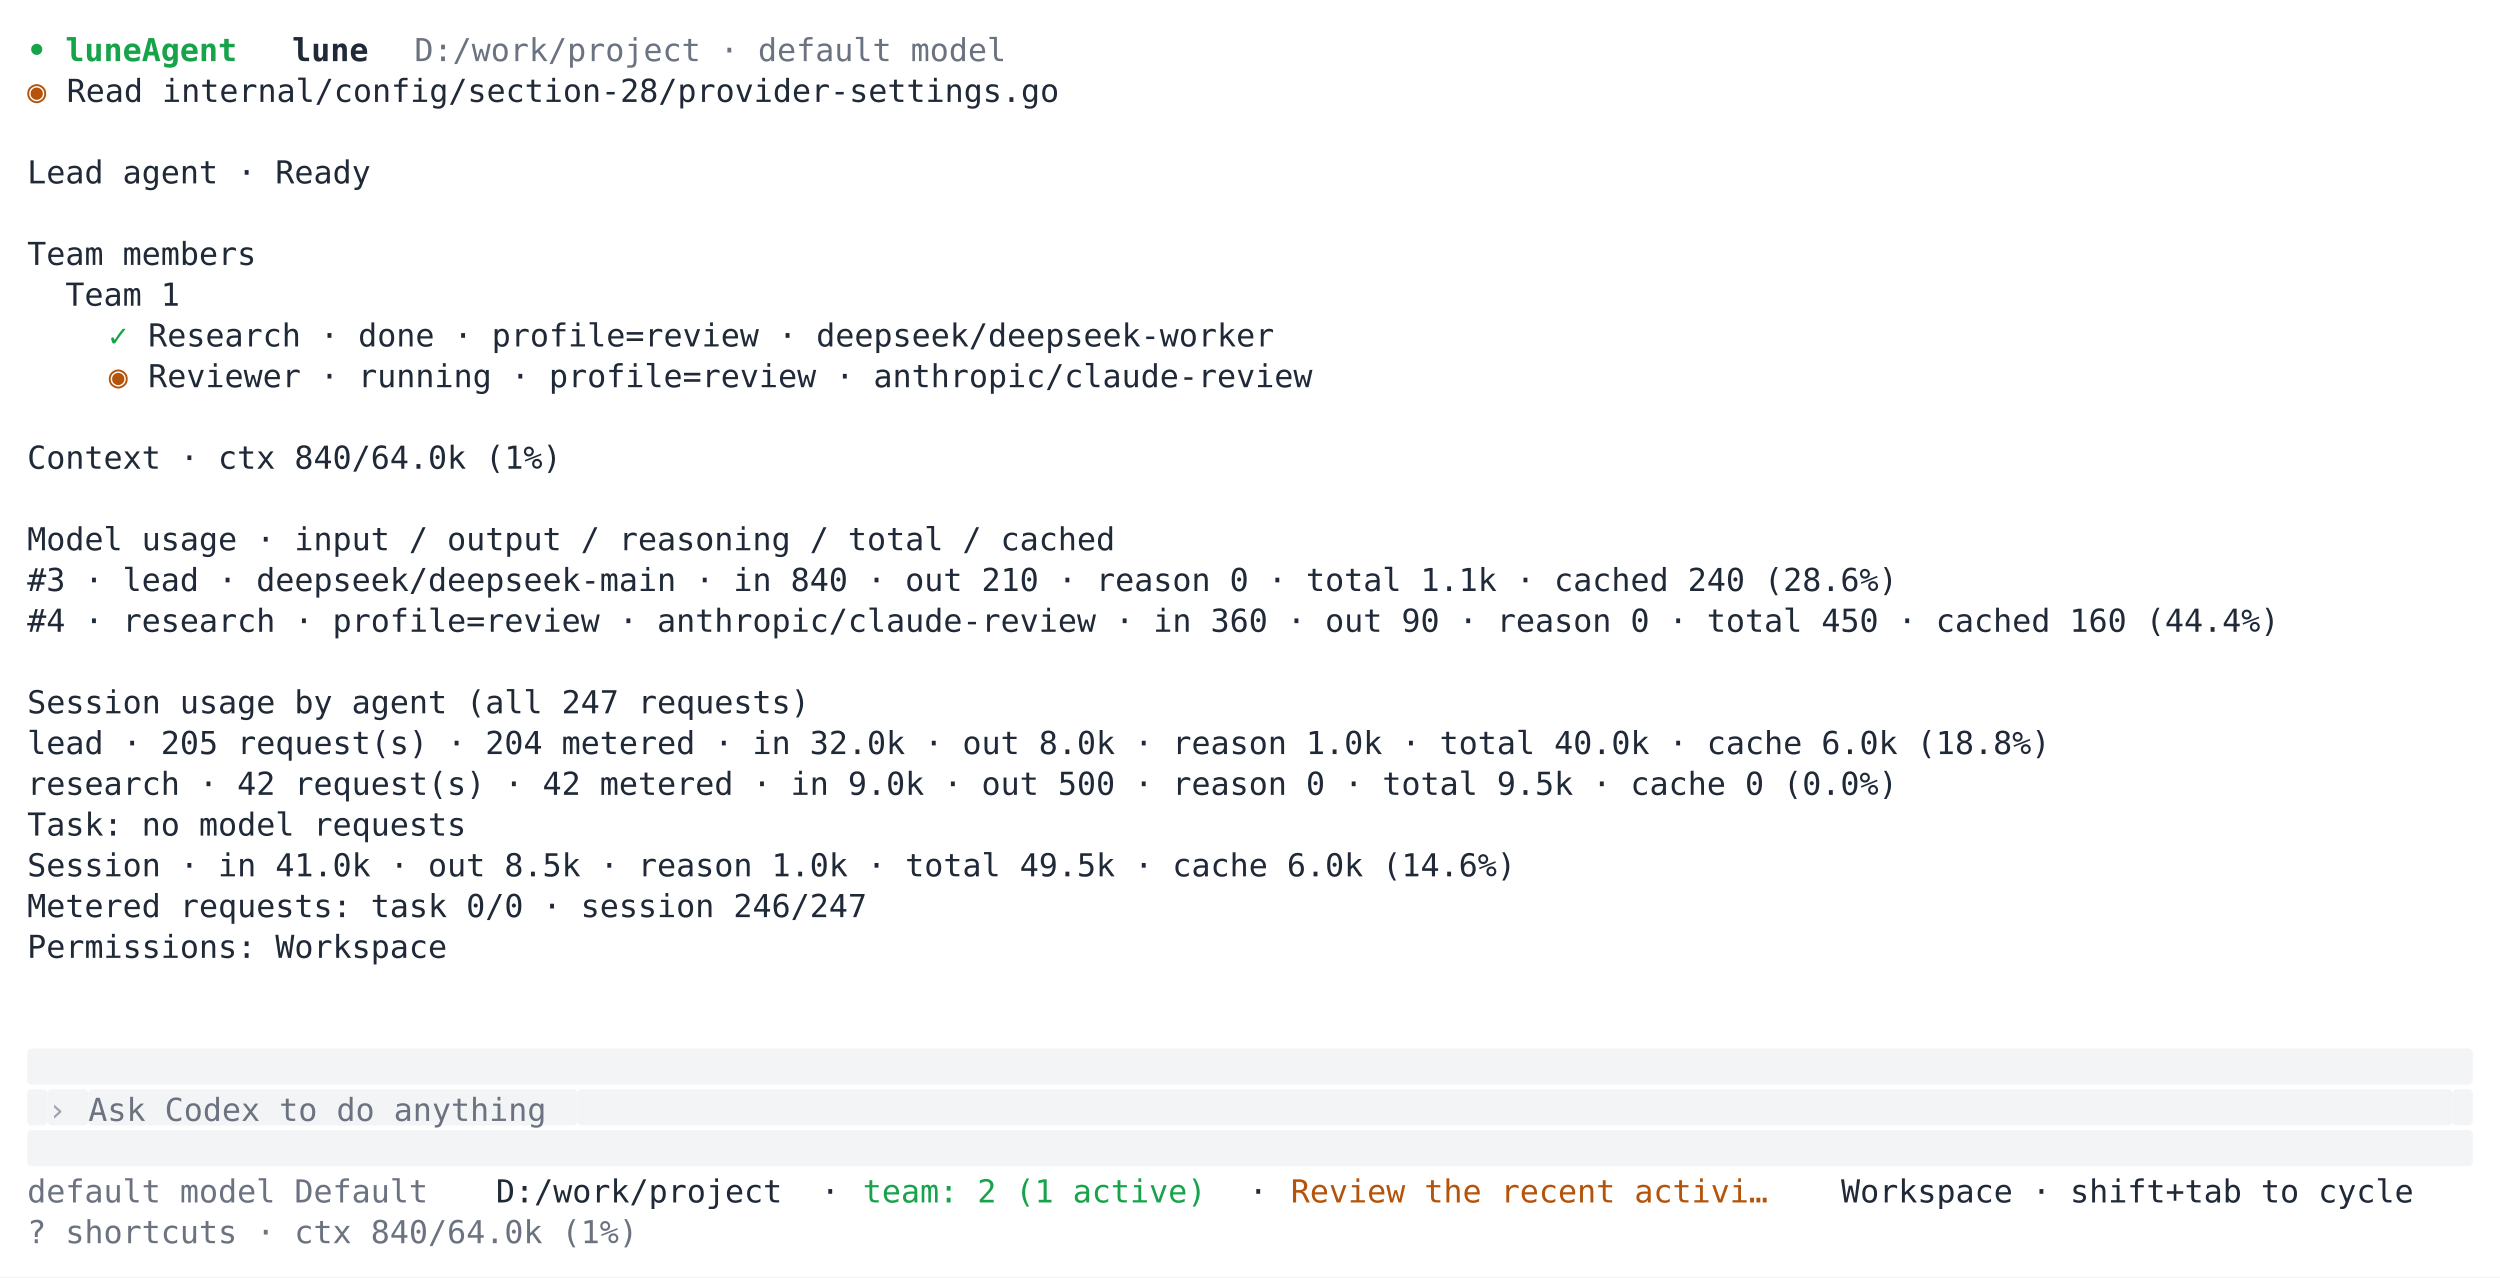
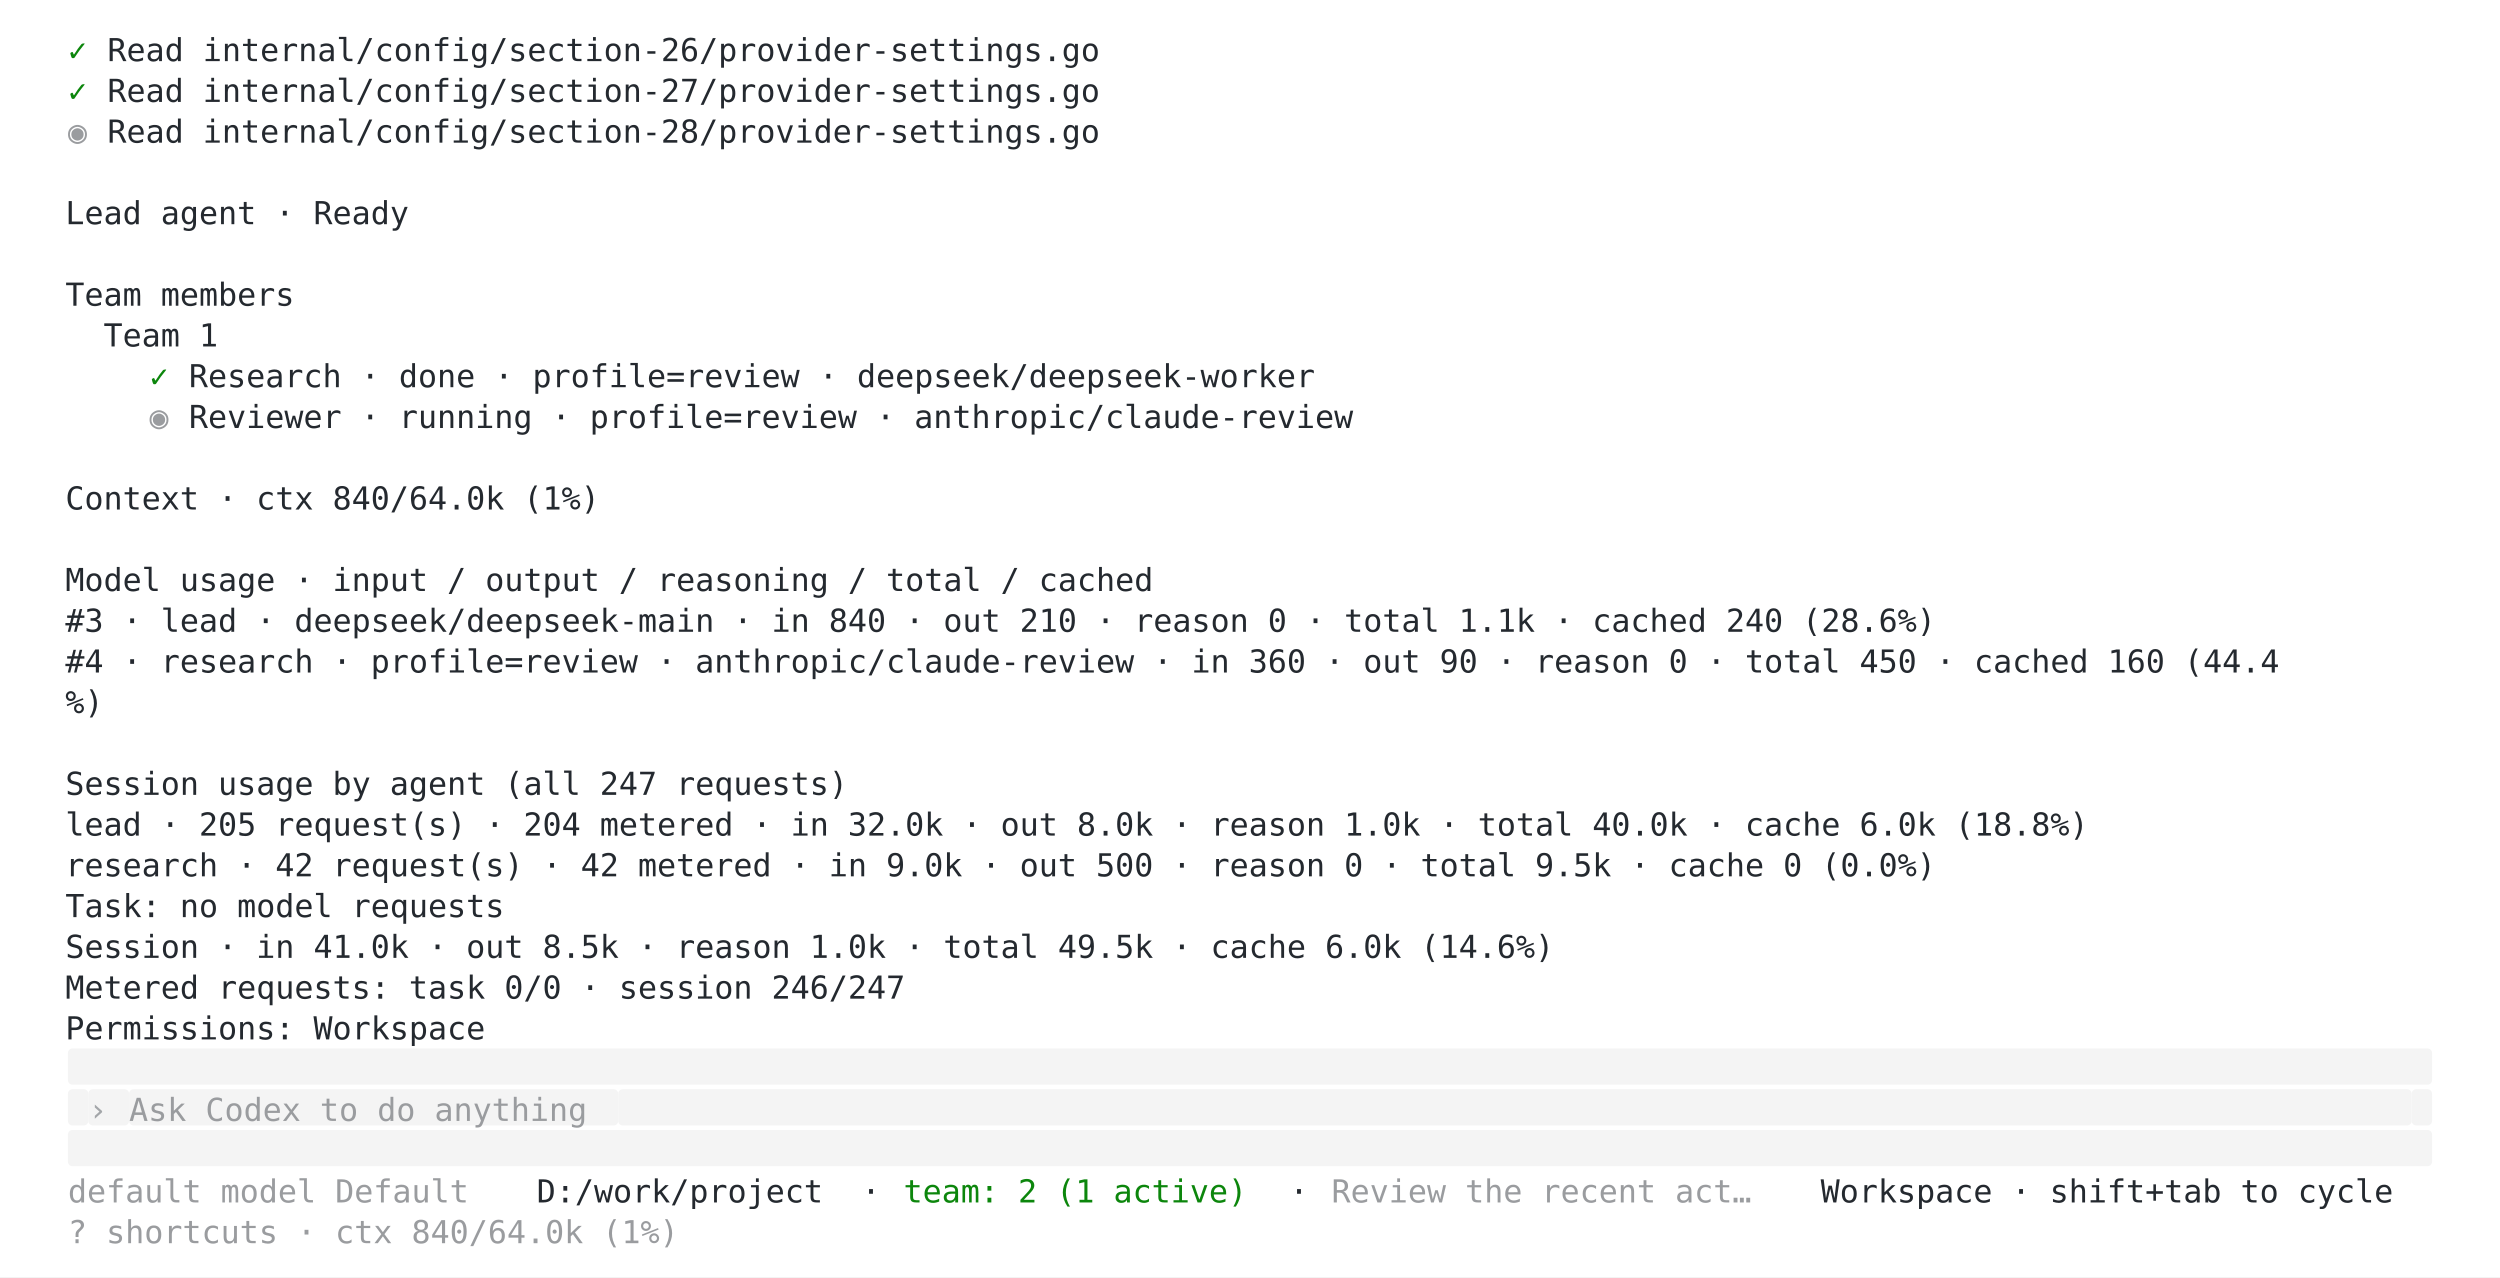
<svg xmlns="http://www.w3.org/2000/svg" width="1104" height="564" viewBox="0 0 1104 564">
  <rect width="100%" height="100%" fill="#ffffff" />
-   <text xml:space="preserve" x="12" y="27" fill="#16a34a" font-family="Cascadia Mono, Consolas, monospace" font-size="14" font-weight="bold">• luneAgent</text>
-   <text xml:space="preserve" x="111" y="27" fill="#1F2937" font-family="Cascadia Mono, Consolas, monospace" font-size="14">  </text>
-   <text xml:space="preserve" x="129" y="27" fill="#1f2937" font-family="Cascadia Mono, Consolas, monospace" font-size="14" font-weight="bold">lune</text>
-   <text xml:space="preserve" x="165" y="27" fill="#1F2937" font-family="Cascadia Mono, Consolas, monospace" font-size="14">  </text>
-   <text xml:space="preserve" x="183" y="27" fill="#6b7280" font-family="Cascadia Mono, Consolas, monospace" font-size="14">D:/work/project · default model</text>
-   <text xml:space="preserve" x="462" y="27" fill="#1F2937" font-family="Cascadia Mono, Consolas, monospace" font-size="14">                                                                      </text>
-   <text xml:space="preserve" x="12" y="45" fill="#b45309" font-family="Cascadia Mono, Consolas, monospace" font-size="14">◉</text>
-   <text xml:space="preserve" x="21" y="45" fill="#1F2937" font-family="Cascadia Mono, Consolas, monospace" font-size="14"> Read internal/config/section-28/provider-settings.go                                                                  </text>
-   <text xml:space="preserve" x="12" y="63" fill="#1F2937" font-family="Cascadia Mono, Consolas, monospace" font-size="14">                                                                                                                        </text>
-   <text xml:space="preserve" x="12" y="81" fill="#1F2937" font-family="Cascadia Mono, Consolas, monospace" font-size="14">Lead agent · Ready                                                                                                      </text>
-   <text xml:space="preserve" x="12" y="99" fill="#1F2937" font-family="Cascadia Mono, Consolas, monospace" font-size="14">                                                                                                                        </text>
-   <text xml:space="preserve" x="12" y="117" fill="#1F2937" font-family="Cascadia Mono, Consolas, monospace" font-size="14">Team members                                                                                                            </text>
-   <text xml:space="preserve" x="12" y="135" fill="#1F2937" font-family="Cascadia Mono, Consolas, monospace" font-size="14">  Team 1                                                                                                                </text>
-   <text xml:space="preserve" x="12" y="153" fill="#1F2937" font-family="Cascadia Mono, Consolas, monospace" font-size="14">    </text>
-   <text xml:space="preserve" x="48" y="153" fill="#16a34a" font-family="Cascadia Mono, Consolas, monospace" font-size="14">✓</text>
-   <text xml:space="preserve" x="57" y="153" fill="#1F2937" font-family="Cascadia Mono, Consolas, monospace" font-size="14"> Research · done · profile=review · deepseek/deepseek-worker                                                       </text>
-   <text xml:space="preserve" x="12" y="171" fill="#1F2937" font-family="Cascadia Mono, Consolas, monospace" font-size="14">    </text>
-   <text xml:space="preserve" x="48" y="171" fill="#b45309" font-family="Cascadia Mono, Consolas, monospace" font-size="14">◉</text>
-   <text xml:space="preserve" x="57" y="171" fill="#1F2937" font-family="Cascadia Mono, Consolas, monospace" font-size="14"> Reviewer · running · profile=review · anthropic/claude-review                                                     </text>
-   <text xml:space="preserve" x="12" y="189" fill="#1F2937" font-family="Cascadia Mono, Consolas, monospace" font-size="14">                                                                                                                        </text>
-   <text xml:space="preserve" x="12" y="207" fill="#1F2937" font-family="Cascadia Mono, Consolas, monospace" font-size="14">Context · ctx 840/64.0k (1%)                                                                                            </text>
-   <text xml:space="preserve" x="12" y="225" fill="#1F2937" font-family="Cascadia Mono, Consolas, monospace" font-size="14">                                                                                                                        </text>
-   <text xml:space="preserve" x="12" y="243" fill="#1F2937" font-family="Cascadia Mono, Consolas, monospace" font-size="14">Model usage · input / output / reasoning / total / cached                                                               </text>
-   <text xml:space="preserve" x="12" y="261" fill="#1F2937" font-family="Cascadia Mono, Consolas, monospace" font-size="14">#3 · lead · deepseek/deepseek-main · in 840 · out 210 · reason 0 · total 1.1k · cached 240 (28.6%)                      </text>
-   <text xml:space="preserve" x="12" y="279" fill="#1F2937" font-family="Cascadia Mono, Consolas, monospace" font-size="14">#4 · research · profile=review · anthropic/claude-review · in 360 · out 90 · reason 0 · total 450 · cached 160 (44.4%)  </text>
-   <text xml:space="preserve" x="12" y="297" fill="#1F2937" font-family="Cascadia Mono, Consolas, monospace" font-size="14">                                                                                                                        </text>
-   <text xml:space="preserve" x="12" y="315" fill="#1F2937" font-family="Cascadia Mono, Consolas, monospace" font-size="14">Session usage by agent (all 247 requests)                                                                               </text>
-   <text xml:space="preserve" x="12" y="333" fill="#1F2937" font-family="Cascadia Mono, Consolas, monospace" font-size="14">lead · 205 request(s) · 204 metered · in 32.0k · out 8.0k · reason 1.0k · total 40.0k · cache 6.0k (18.8%)              </text>
-   <text xml:space="preserve" x="12" y="351" fill="#1F2937" font-family="Cascadia Mono, Consolas, monospace" font-size="14">research · 42 request(s) · 42 metered · in 9.0k · out 500 · reason 0 · total 9.5k · cache 0 (0.0%)                      </text>
-   <text xml:space="preserve" x="12" y="369" fill="#1F2937" font-family="Cascadia Mono, Consolas, monospace" font-size="14">Task: no model requests                                                                                                 </text>
-   <text xml:space="preserve" x="12" y="387" fill="#1F2937" font-family="Cascadia Mono, Consolas, monospace" font-size="14">Session · in 41.0k · out 8.5k · reason 1.0k · total 49.5k · cache 6.0k (14.6%)                                          </text>
-   <text xml:space="preserve" x="12" y="405" fill="#1F2937" font-family="Cascadia Mono, Consolas, monospace" font-size="14">Metered requests: task 0/0 · session 246/247                                                                            </text>
-   <text xml:space="preserve" x="12" y="423" fill="#1F2937" font-family="Cascadia Mono, Consolas, monospace" font-size="14">Permissions: Workspace                                                                                                  </text>
-   <text xml:space="preserve" x="12" y="441" fill="#1F2937" font-family="Cascadia Mono, Consolas, monospace" font-size="14">                                                                                                                        </text>
-   <text xml:space="preserve" x="12" y="459" fill="#1F2937" font-family="Cascadia Mono, Consolas, monospace" font-size="14">                                                                                                                        </text>
-   <rect x="12" y="463" width="1080" height="16" rx="2" fill="#f3f4f6" />
-   <text xml:space="preserve" x="12" y="477" fill="#1F2937" font-family="Cascadia Mono, Consolas, monospace" font-size="14">                                                                                                                        </text>
-   <rect x="12" y="481" width="9" height="16" rx="2" fill="#f3f4f6" />
-   <text xml:space="preserve" x="12" y="495" fill="#1F2937" font-family="Cascadia Mono, Consolas, monospace" font-size="14"> </text>
-   <rect x="21" y="481" width="18" height="16" rx="2" fill="#f3f4f6" />
-   <text xml:space="preserve" x="21" y="495" fill="#9ca3af" font-family="Cascadia Mono, Consolas, monospace" font-size="14">› </text>
-   <rect x="39" y="481" width="216" height="16" rx="2" fill="#f3f4f6" />
-   <text xml:space="preserve" x="39" y="495" fill="#6b7280" font-family="Cascadia Mono, Consolas, monospace" font-size="14">Ask Codex to do anything</text>
-   <rect x="255" y="481" width="828" height="16" rx="2" fill="#f3f4f6" />
-   <text xml:space="preserve" x="255" y="495" fill="#1f2937" font-family="Cascadia Mono, Consolas, monospace" font-size="14">                                                                                            </text>
-   <rect x="1083" y="481" width="9" height="16" rx="2" fill="#f3f4f6" />
-   <text xml:space="preserve" x="1083" y="495" fill="#1F2937" font-family="Cascadia Mono, Consolas, monospace" font-size="14"> </text>
-   <rect x="12" y="499" width="1080" height="16" rx="2" fill="#f3f4f6" />
-   <text xml:space="preserve" x="12" y="513" fill="#1F2937" font-family="Cascadia Mono, Consolas, monospace" font-size="14">                                                                                                                        </text>
-   <text xml:space="preserve" x="12" y="531" fill="#6b7280" font-family="Cascadia Mono, Consolas, monospace" font-size="14">default model Default</text>
-   <text xml:space="preserve" x="201" y="531" fill="#1F2937" font-family="Cascadia Mono, Consolas, monospace" font-size="14">  </text>
-   <text xml:space="preserve" x="219" y="531" fill="#1f2937" font-family="Cascadia Mono, Consolas, monospace" font-size="14">D:/work/project</text>
-   <text xml:space="preserve" x="354" y="531" fill="#1F2937" font-family="Cascadia Mono, Consolas, monospace" font-size="14"> · </text>
-   <text xml:space="preserve" x="381" y="531" fill="#16a34a" font-family="Cascadia Mono, Consolas, monospace" font-size="14">team: 2 (1 active)</text>
-   <text xml:space="preserve" x="543" y="531" fill="#1F2937" font-family="Cascadia Mono, Consolas, monospace" font-size="14"> · </text>
-   <text xml:space="preserve" x="570" y="531" fill="#b45309" font-family="Cascadia Mono, Consolas, monospace" font-size="14">Review the recent activi…</text>
-   <text xml:space="preserve" x="795" y="531" fill="#1F2937" font-family="Cascadia Mono, Consolas, monospace" font-size="14">  </text>
-   <text xml:space="preserve" x="813" y="531" fill="#1f2937" font-family="Cascadia Mono, Consolas, monospace" font-size="14">Workspace · shift+tab to cycle</text>
-   <text xml:space="preserve" x="1083" y="531" fill="#1F2937" font-family="Cascadia Mono, Consolas, monospace" font-size="14"> </text>
-   <text xml:space="preserve" x="12" y="549" fill="#6b7280" font-family="Cascadia Mono, Consolas, monospace" font-size="14">? shortcuts · ctx 840/64.0k (1%)</text>
-   <text xml:space="preserve" x="300" y="549" fill="#1F2937" font-family="Cascadia Mono, Consolas, monospace" font-size="14">                                                                                        </text>
+   <text xml:space="preserve" x="12" y="27" fill="#24292F" font-family="Cascadia Mono, Consolas, monospace" font-size="14">  </text>
+   <text xml:space="preserve" x="30" y="27" fill="#0c860c" font-family="Cascadia Mono, Consolas, monospace" font-size="14">✓</text>
+   <text xml:space="preserve" x="39" y="27" fill="#24292F" font-family="Cascadia Mono, Consolas, monospace" font-size="14"> Read internal/config/section-26/provider-settings.go                                                              </text>
+   <text xml:space="preserve" x="12" y="45" fill="#24292F" font-family="Cascadia Mono, Consolas, monospace" font-size="14">  </text>
+   <text xml:space="preserve" x="30" y="45" fill="#0c860c" font-family="Cascadia Mono, Consolas, monospace" font-size="14">✓</text>
+   <text xml:space="preserve" x="39" y="45" fill="#24292F" font-family="Cascadia Mono, Consolas, monospace" font-size="14"> Read internal/config/section-27/provider-settings.go                                                              </text>
+   <text xml:space="preserve" x="12" y="63" fill="#24292F" font-family="Cascadia Mono, Consolas, monospace" font-size="14">  </text>
+   <text xml:space="preserve" x="30" y="63" fill="#9a9c9f" font-family="Cascadia Mono, Consolas, monospace" font-size="14">◉</text>
+   <text xml:space="preserve" x="39" y="63" fill="#24292F" font-family="Cascadia Mono, Consolas, monospace" font-size="14"> Read internal/config/section-28/provider-settings.go                                                              </text>
+   <text xml:space="preserve" x="12" y="81" fill="#24292F" font-family="Cascadia Mono, Consolas, monospace" font-size="14">                                                                                                                      </text>
+   <text xml:space="preserve" x="12" y="99" fill="#24292F" font-family="Cascadia Mono, Consolas, monospace" font-size="14">  Lead agent · Ready                                                                                                  </text>
+   <text xml:space="preserve" x="12" y="117" fill="#24292F" font-family="Cascadia Mono, Consolas, monospace" font-size="14">                                                                                                                      </text>
+   <text xml:space="preserve" x="12" y="135" fill="#24292F" font-family="Cascadia Mono, Consolas, monospace" font-size="14">  Team members                                                                                                        </text>
+   <text xml:space="preserve" x="12" y="153" fill="#24292F" font-family="Cascadia Mono, Consolas, monospace" font-size="14">    Team 1                                                                                                            </text>
+   <text xml:space="preserve" x="12" y="171" fill="#24292F" font-family="Cascadia Mono, Consolas, monospace" font-size="14">      </text>
+   <text xml:space="preserve" x="66" y="171" fill="#0c860c" font-family="Cascadia Mono, Consolas, monospace" font-size="14">✓</text>
+   <text xml:space="preserve" x="75" y="171" fill="#24292F" font-family="Cascadia Mono, Consolas, monospace" font-size="14"> Research · done · profile=review · deepseek/deepseek-worker                                                   </text>
+   <text xml:space="preserve" x="12" y="189" fill="#24292F" font-family="Cascadia Mono, Consolas, monospace" font-size="14">      </text>
+   <text xml:space="preserve" x="66" y="189" fill="#9a9c9f" font-family="Cascadia Mono, Consolas, monospace" font-size="14">◉</text>
+   <text xml:space="preserve" x="75" y="189" fill="#24292F" font-family="Cascadia Mono, Consolas, monospace" font-size="14"> Reviewer · running · profile=review · anthropic/claude-review                                                 </text>
+   <text xml:space="preserve" x="12" y="207" fill="#24292F" font-family="Cascadia Mono, Consolas, monospace" font-size="14">                                                                                                                      </text>
+   <text xml:space="preserve" x="12" y="225" fill="#24292F" font-family="Cascadia Mono, Consolas, monospace" font-size="14">  Context · ctx 840/64.0k (1%)                                                                                        </text>
+   <text xml:space="preserve" x="12" y="243" fill="#24292F" font-family="Cascadia Mono, Consolas, monospace" font-size="14">                                                                                                                      </text>
+   <text xml:space="preserve" x="12" y="261" fill="#24292F" font-family="Cascadia Mono, Consolas, monospace" font-size="14">  Model usage · input / output / reasoning / total / cached                                                           </text>
+   <text xml:space="preserve" x="12" y="279" fill="#24292F" font-family="Cascadia Mono, Consolas, monospace" font-size="14">  #3 · lead · deepseek/deepseek-main · in 840 · out 210 · reason 0 · total 1.1k · cached 240 (28.6%)                  </text>
+   <text xml:space="preserve" x="12" y="297" fill="#24292F" font-family="Cascadia Mono, Consolas, monospace" font-size="14">  #4 · research · profile=review · anthropic/claude-review · in 360 · out 90 · reason 0 · total 450 · cached 160 (44.4</text>
+   <text xml:space="preserve" x="12" y="315" fill="#24292F" font-family="Cascadia Mono, Consolas, monospace" font-size="14">  %)                                                                                                                  </text>
+   <text xml:space="preserve" x="12" y="333" fill="#24292F" font-family="Cascadia Mono, Consolas, monospace" font-size="14">                                                                                                                      </text>
+   <text xml:space="preserve" x="12" y="351" fill="#24292F" font-family="Cascadia Mono, Consolas, monospace" font-size="14">  Session usage by agent (all 247 requests)                                                                           </text>
+   <text xml:space="preserve" x="12" y="369" fill="#24292F" font-family="Cascadia Mono, Consolas, monospace" font-size="14">  lead · 205 request(s) · 204 metered · in 32.0k · out 8.0k · reason 1.0k · total 40.0k · cache 6.0k (18.8%)          </text>
+   <text xml:space="preserve" x="12" y="387" fill="#24292F" font-family="Cascadia Mono, Consolas, monospace" font-size="14">  research · 42 request(s) · 42 metered · in 9.0k · out 500 · reason 0 · total 9.5k · cache 0 (0.0%)                  </text>
+   <text xml:space="preserve" x="12" y="405" fill="#24292F" font-family="Cascadia Mono, Consolas, monospace" font-size="14">  Task: no model requests                                                                                             </text>
+   <text xml:space="preserve" x="12" y="423" fill="#24292F" font-family="Cascadia Mono, Consolas, monospace" font-size="14">  Session · in 41.0k · out 8.5k · reason 1.0k · total 49.5k · cache 6.0k (14.6%)                                      </text>
+   <text xml:space="preserve" x="12" y="441" fill="#24292F" font-family="Cascadia Mono, Consolas, monospace" font-size="14">  Metered requests: task 0/0 · session 246/247                                                                        </text>
+   <text xml:space="preserve" x="12" y="459" fill="#24292F" font-family="Cascadia Mono, Consolas, monospace" font-size="14">  Permissions: Workspace                                                                                              </text>
+   <text xml:space="preserve" x="12" y="477" fill="#24292F" font-family="Cascadia Mono, Consolas, monospace" font-size="14">  </text>
+   <rect x="30" y="463" width="1044" height="16" rx="2" fill="#f4f4f4" />
+   <text xml:space="preserve" x="30" y="477" fill="#24292F" font-family="Cascadia Mono, Consolas, monospace" font-size="14">                                                                                                                    </text>
+   <text xml:space="preserve" x="12" y="495" fill="#24292F" font-family="Cascadia Mono, Consolas, monospace" font-size="14">  </text>
+   <rect x="30" y="481" width="9" height="16" rx="2" fill="#f4f4f4" />
+   <text xml:space="preserve" x="30" y="495" fill="#24292F" font-family="Cascadia Mono, Consolas, monospace" font-size="14"> </text>
+   <rect x="39" y="481" width="18" height="16" rx="2" fill="#f4f4f4" />
+   <text xml:space="preserve" x="39" y="495" fill="#a3a6a9" font-family="Cascadia Mono, Consolas, monospace" font-size="14">› </text>
+   <rect x="57" y="481" width="216" height="16" rx="2" fill="#f4f4f4" />
+   <text xml:space="preserve" x="57" y="495" fill="#9a9c9f" font-family="Cascadia Mono, Consolas, monospace" font-size="14">Ask Codex to do anything</text>
+   <rect x="273" y="481" width="792" height="16" rx="2" fill="#f4f4f4" />
+   <text xml:space="preserve" x="273" y="495" fill="#24292f" font-family="Cascadia Mono, Consolas, monospace" font-size="14">                                                                                        </text>
+   <rect x="1065" y="481" width="9" height="16" rx="2" fill="#f4f4f4" />
+   <text xml:space="preserve" x="1065" y="495" fill="#24292F" font-family="Cascadia Mono, Consolas, monospace" font-size="14"> </text>
+   <text xml:space="preserve" x="12" y="513" fill="#24292F" font-family="Cascadia Mono, Consolas, monospace" font-size="14">  </text>
+   <rect x="30" y="499" width="1044" height="16" rx="2" fill="#f4f4f4" />
+   <text xml:space="preserve" x="30" y="513" fill="#24292F" font-family="Cascadia Mono, Consolas, monospace" font-size="14">                                                                                                                    </text>
+   <text xml:space="preserve" x="12" y="531" fill="#24292F" font-family="Cascadia Mono, Consolas, monospace" font-size="14">  </text>
+   <text xml:space="preserve" x="30" y="531" fill="#9a9c9f" font-family="Cascadia Mono, Consolas, monospace" font-size="14">default model Default</text>
+   <text xml:space="preserve" x="219" y="531" fill="#24292F" font-family="Cascadia Mono, Consolas, monospace" font-size="14">  </text>
+   <text xml:space="preserve" x="237" y="531" fill="#24292f" font-family="Cascadia Mono, Consolas, monospace" font-size="14">D:/work/project</text>
+   <text xml:space="preserve" x="372" y="531" fill="#24292F" font-family="Cascadia Mono, Consolas, monospace" font-size="14"> · </text>
+   <text xml:space="preserve" x="399" y="531" fill="#0c860c" font-family="Cascadia Mono, Consolas, monospace" font-size="14">team: 2 (1 active)</text>
+   <text xml:space="preserve" x="561" y="531" fill="#24292F" font-family="Cascadia Mono, Consolas, monospace" font-size="14"> · </text>
+   <text xml:space="preserve" x="588" y="531" fill="#9a9c9f" font-family="Cascadia Mono, Consolas, monospace" font-size="14">Review the recent act…</text>
+   <text xml:space="preserve" x="786" y="531" fill="#24292F" font-family="Cascadia Mono, Consolas, monospace" font-size="14">  </text>
+   <text xml:space="preserve" x="804" y="531" fill="#24292f" font-family="Cascadia Mono, Consolas, monospace" font-size="14">Workspace · shift+tab to cycle</text>
+   <text xml:space="preserve" x="12" y="549" fill="#24292F" font-family="Cascadia Mono, Consolas, monospace" font-size="14">  </text>
+   <text xml:space="preserve" x="30" y="549" fill="#9a9c9f" font-family="Cascadia Mono, Consolas, monospace" font-size="14">? shortcuts · ctx 840/64.0k (1%)</text>
</svg>
